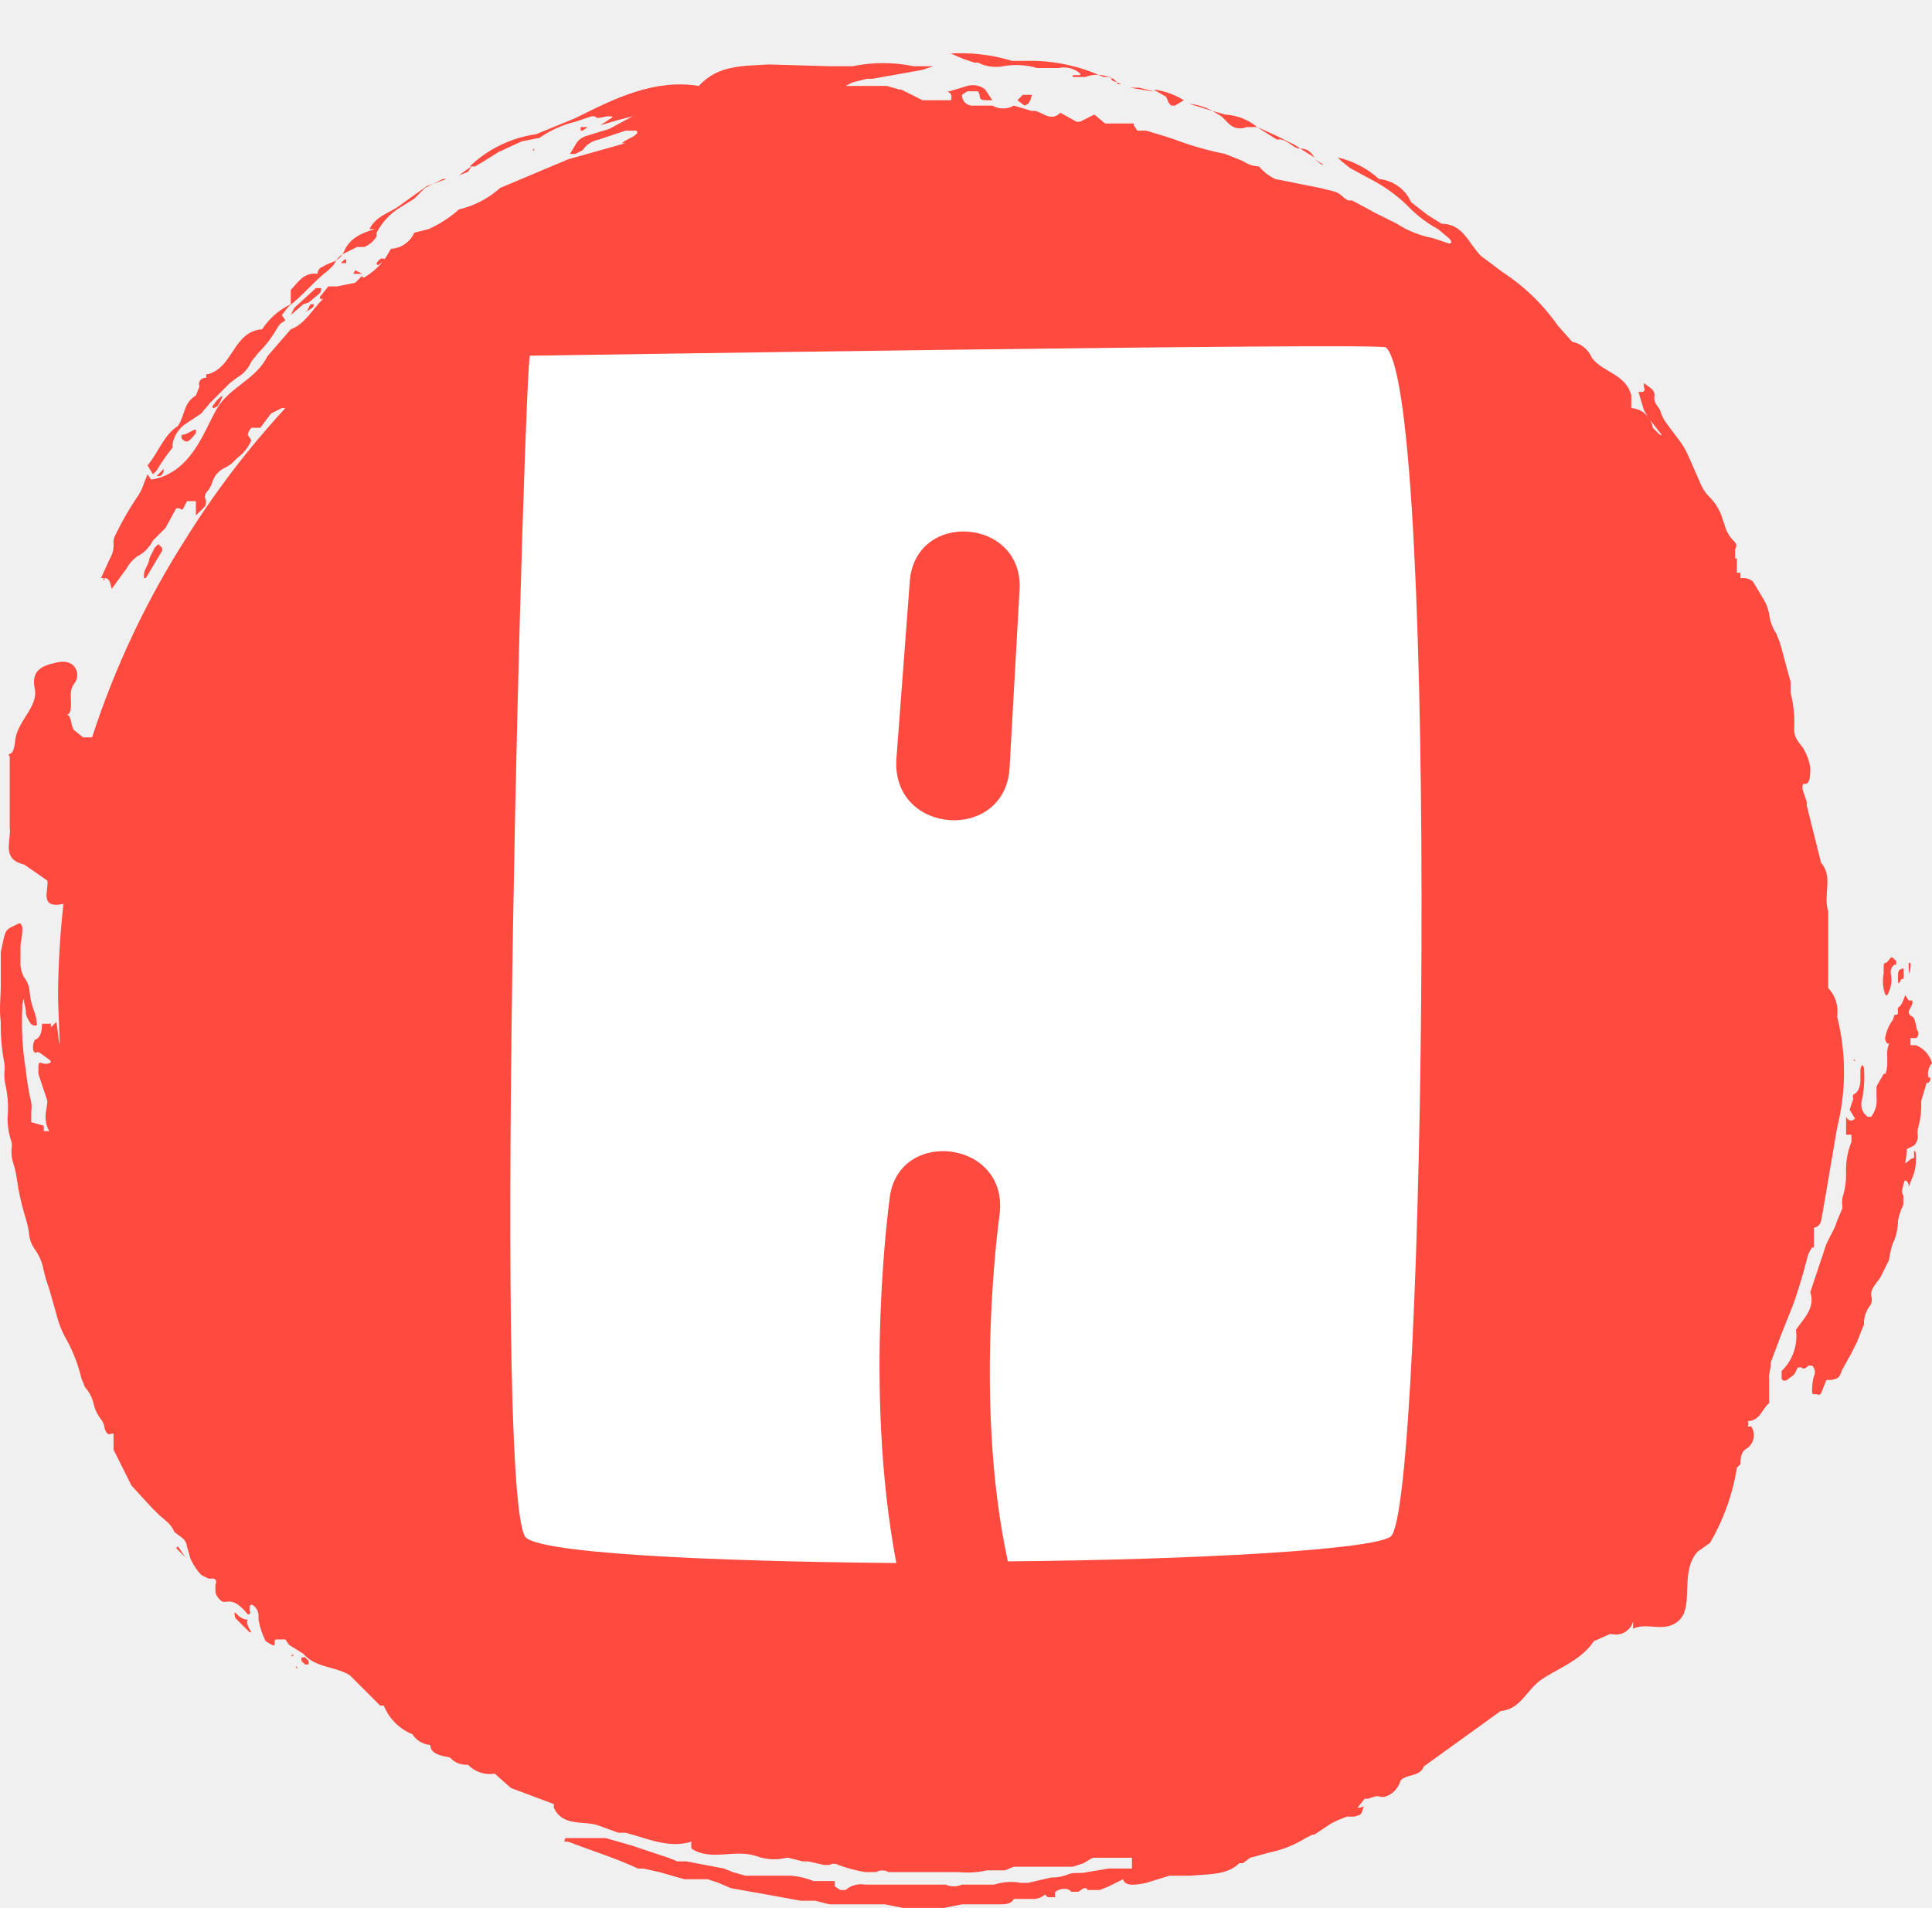
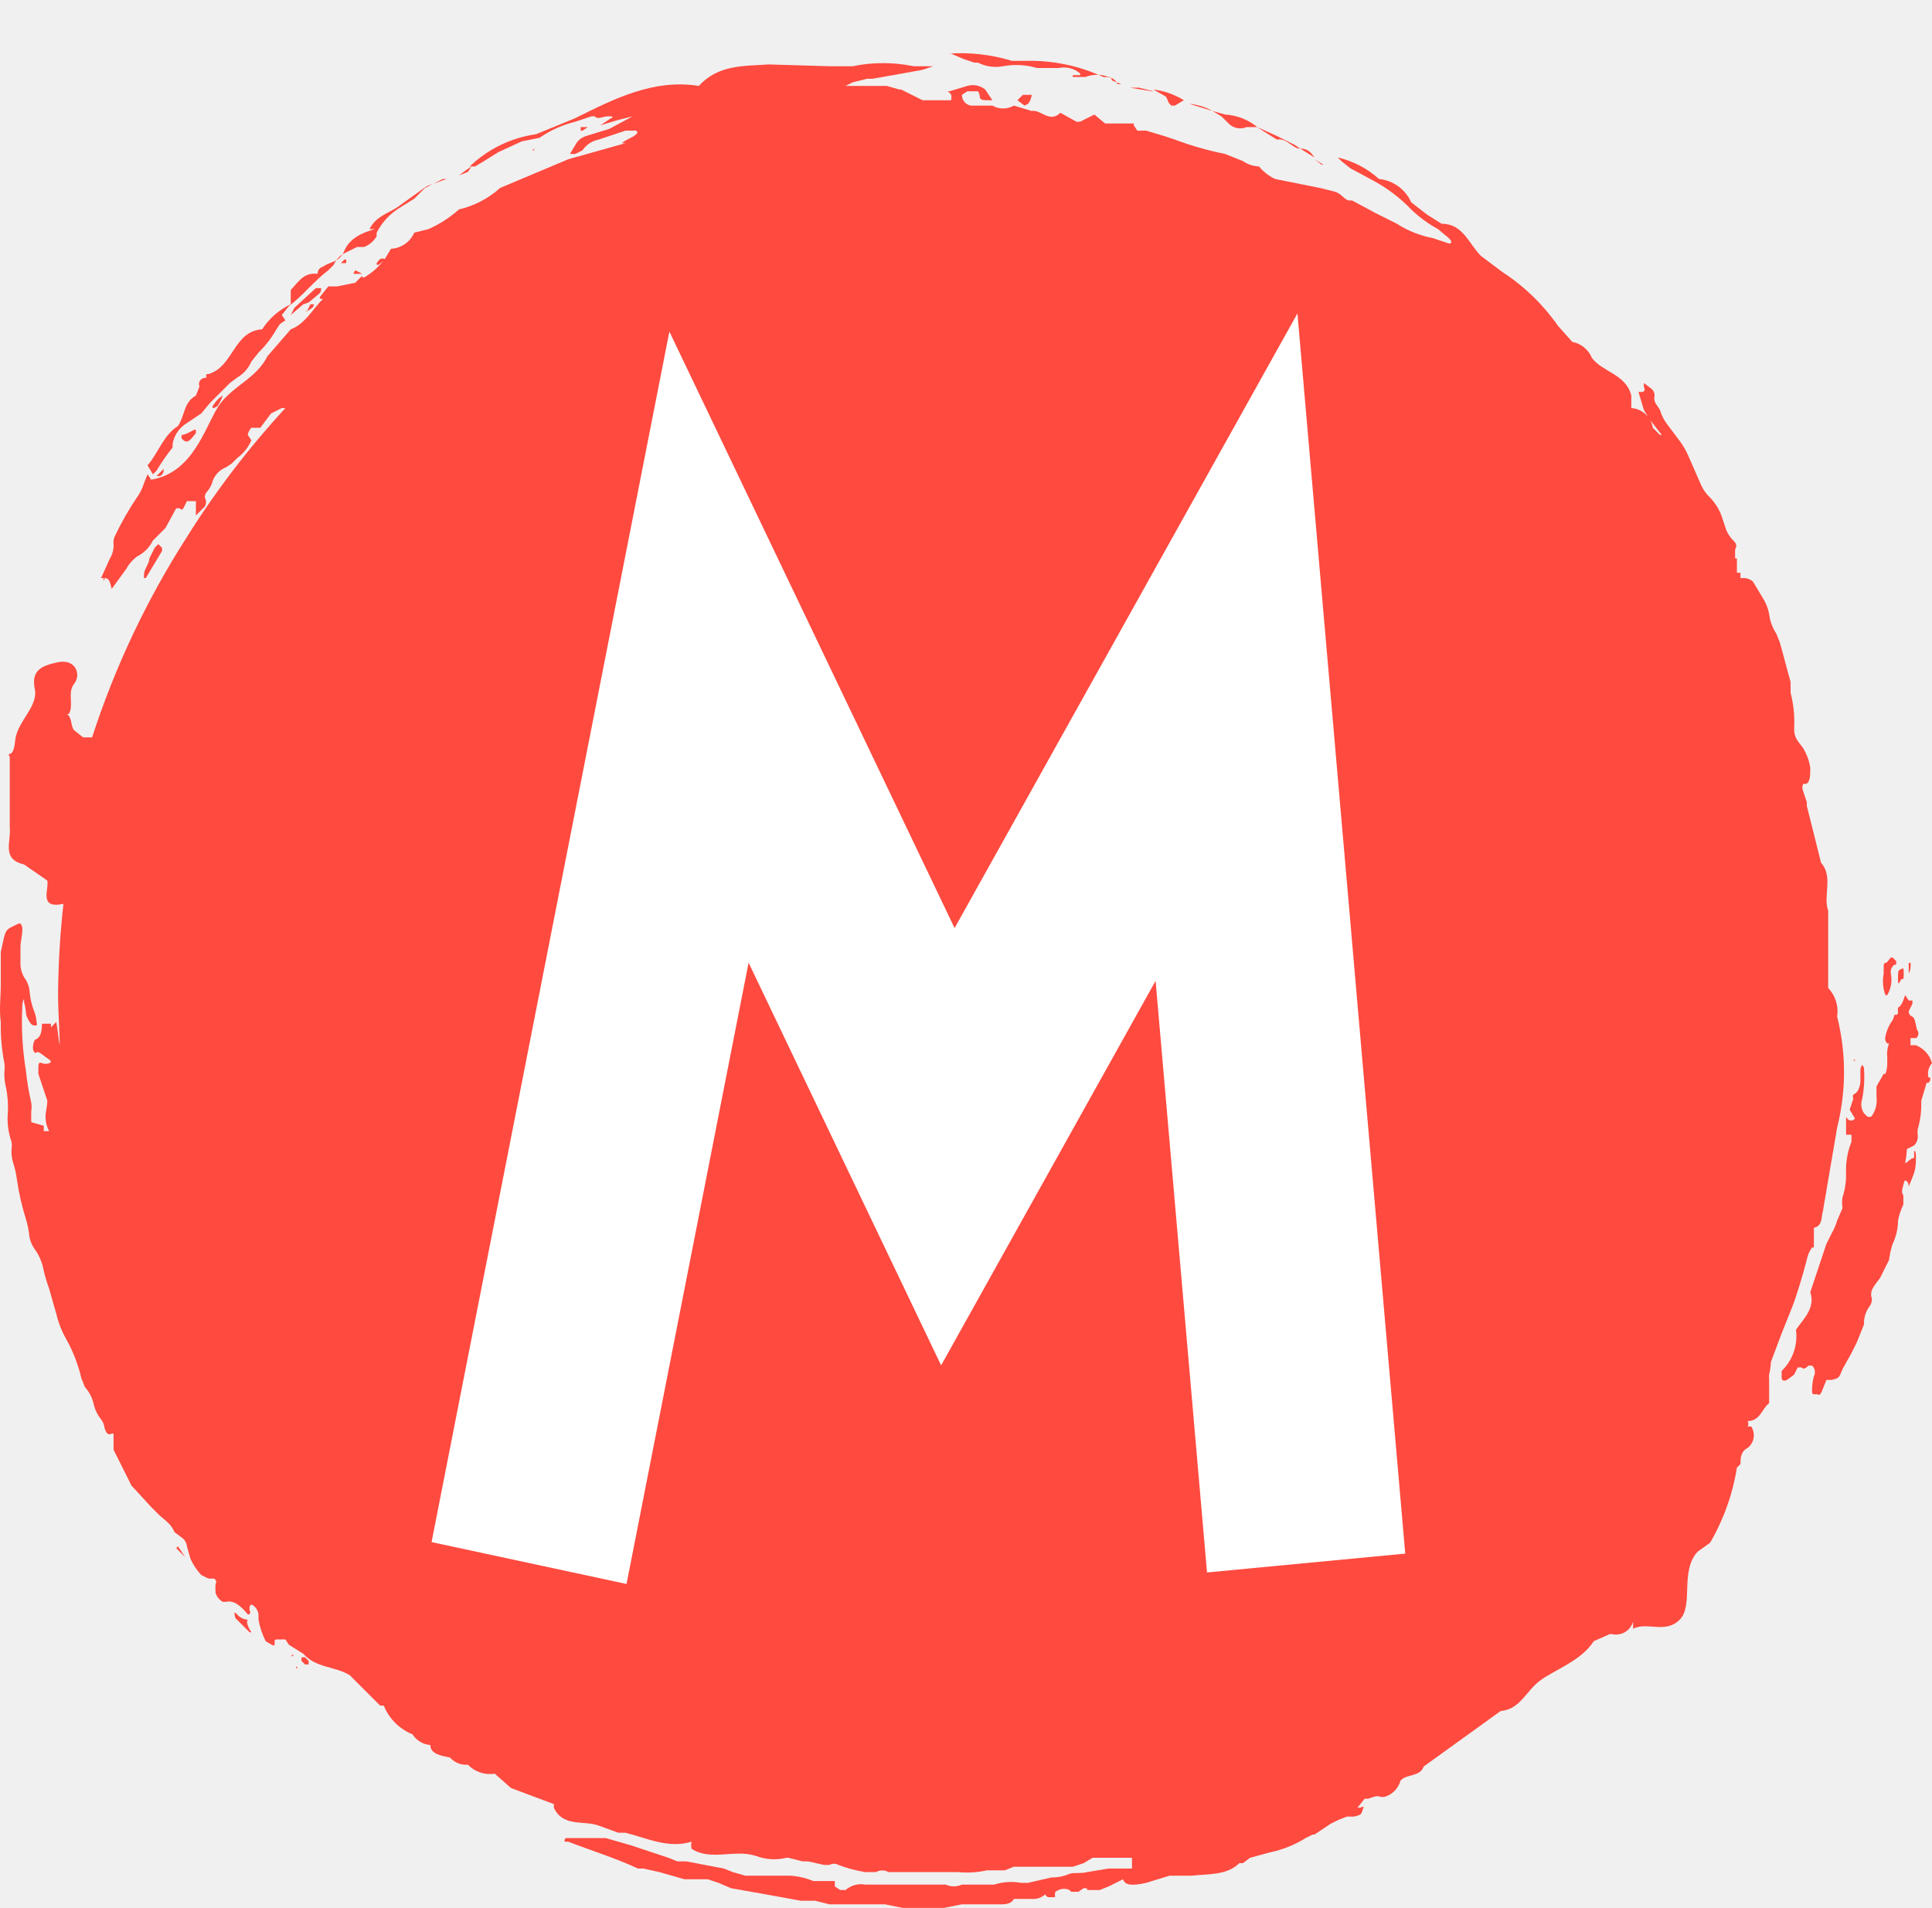
<svg xmlns="http://www.w3.org/2000/svg" width="308.761" height="304.916" viewBox="0 0 106.008 104.687" class="css-1j8o68f" version="1.1" id="svg23">
  <defs id="SvgjsDefs2684" />
  <g id="SvgjsG2685" featurekey="rootContainer" transform="matrix(0.9820593,0,0,0.9820593,-0.05456052,0)" fill="#ff4a3f">
    <g id="g17">
      <path d="M19.8 15.3h.5l-.4-.2zm.5.1zm.8-.7c0 .1 0 .1.1.1l.4-.3c-.2-.1-.3-.1-.5.2zm.4-.2zm-4.1 2.3zm-.2.6l.3-.2c.1-.1.1-.2.1-.2h-.2l-.2.4c-.1-.1-.1 0 0 0zm2.2-2.9h-.1l-.2.2h.3zm-2.1 2.4l.6-.5c.1-.1.1-.2.1-.3h-.3l-1.2 1.1-.2.4.7-.6zm-1.1.8z" id="path3" />
      <path d="M9.7 25v-.2a1.7 1.7 0 0 1 .7-1.1l.9-.6.5-.6.7-.7.4-.4.4-.3a1.9 1.9 0 0 0 .8-.9l.4-.5a5.9 5.9 0 0 0 1-1.3l.2-.3.3-.2-.2-.3.4-.5c.8-.6 1.4-1.4 2.2-2l.3-.3a1.4 1.4 0 0 1 .5-.6l.8-.4h.4a1.4 1.4 0 0 0 .7-.6V13a3.5 3.5 0 0 1 1.3-1.4l.8-.5.2-.2.4-.4 1-.5h.2l-1.1.4-1.4 1c-.6.5-1.4.6-1.8 1.4h.3c-.7.2-1.4.5-1.7 1.2s-.8.6-1.2.9a.4.4 0 0 0-.3.4c-.8-.1-1.1.5-1.5.9v.8a3.9 3.9 0 0 0-1.6 1.4c-1.6.1-1.6 2.1-3 2.5h-.1a.2.2 0 0 0 0 .2c-.3 0-.5.2-.4.5l-.2.5c-.7.4-.6 1.1-1 1.7-.8.5-1.1 1.5-1.7 2.2l.3.5.2-.2a11.6 11.6 0 0 1 .9-1.3zM53.9 3.3l.6.2h.2a2.2 2.2 0 0 0 1.4.2 4.1 4.1 0 0 1 1.9.1h1.2a1.4 1.4 0 0 1 1.2.3.1.1 0 0 1 0 .1H60a.1.1 0 0 0 0 .1h.7a1.8 1.8 0 0 1 1.3 0c.2 0 .1.1.2.2l.5.2h-.2c-.2-.4-.5-.4-.8-.4a9.7 9.7 0 0 0-4.3-.9h-.8A9.8 9.8 0 0 0 53 3h.2zm7.3 3.1zM50.3 4.7zm10.9 1.7h.2-.2zM19 14.7zm32.1-10zm17.6 2.2a.9.9 0 0 0 1 .2h.6a3.1 3.1 0 0 0-1.8-.7l-.7-.2.5.3zm-3.4-1.3c0 .1.1.2.2.3h.2l.5-.3a4.2 4.2 0 0 0-1.7-.6l.7.4zm7.4 2.7l.8.5c-.2-.3-.4-.5-.8-.5z" id="path5" />
      <path d="M99 76.1l.6-1.6.6-1.5c.2-.5.6-1.8.8-2.6a1.7 1.7 0 0 1 .3-.7h.1v-1.1c.5-.1.4-.6.5-.9l.8-4.7a12.7 12.7 0 0 0 0-6.2 1.9 1.9 0 0 0-.5-1.6v-4.3c-.3-.9.3-1.9-.4-2.7L101 45a.4.4 0 0 0 0-.2l-.2-.6a.5.5 0 0 1 0-.4h.1c.3 0 .3-.5.3-.9a3 3 0 0 0-.4-1.1l-.3-.4a1.1 1.1 0 0 1-.2-.7 6.7 6.7 0 0 0-.2-2v-.6c-.2-.7-.4-1.5-.6-2.2l-.2-.5a2.5 2.5 0 0 1-.4-1.1 2.5 2.5 0 0 0-.3-.8l-.6-1a.8.8 0 0 0-.6-.2h-.1V32h-.2v-.8H97V31a.4.4 0 0 0 0-.1v-.2c.1-.2.1-.3-.1-.5a1.8 1.8 0 0 1-.4-.6l-.2-.6a2.9 2.9 0 0 0-.7-1.2 2.2 2.2 0 0 1-.5-.7l-.7-1.6a4.3 4.3 0 0 0-.6-1l-.6-.8a2.4 2.4 0 0 1-.4-.8l-.2-.3a.6.6 0 0 1-.1-.5.5.5 0 0 0-.2-.4l-.4-.3v.2c.1.2 0 .3-.1.3h-.2l.3 1 .3.5.7.9h-.1l-.2-.2-.2-.2a1.3 1.3 0 0 0-1.2-1.1v-.7c-.3-1.2-1.6-1.3-2.2-2.1a1.5 1.5 0 0 0-1.1-.9l-.8-.9a11.3 11.3 0 0 0-3.1-3l-.8-.6-.4-.3c-.7-.7-1-1.8-2.2-1.8l-.8-.5-.9-.7a2.2 2.2 0 0 0-1.8-1.3 5.1 5.1 0 0 0-2.3-1.2l.2.2.5.4 1.3.7a8.5 8.5 0 0 1 2.1 1.6 6.8 6.8 0 0 0 1.5 1.1l.6.5c.1.1.2.2.1.3H81l-.9-.3a5.6 5.6 0 0 1-2-.8l-1.2-.6-1.3-.7h-.2c-.3-.1-.4-.4-.8-.5l-.8-.2-2.5-.5a2.6 2.6 0 0 1-.9-.7 1.7 1.7 0 0 1-.9-.3l-1-.4a18.1 18.1 0 0 1-2.8-.8l-.6-.2-1-.3h-.5l-.2-.3v-.1h-1.6l-.6-.5-.4.2-.4.2h-.2l-.9-.5c-.6.6-1.1-.2-1.6-.1l-1-.3a1.2 1.2 0 0 1-1.2 0h-1.2a.6.6 0 0 1-.5-.6l.3-.2h.6a.7.7 0 0 1 .1.3c0 .2.2.2.5.2h.2l-.4-.6a1.1 1.1 0 0 0-1-.2l-1 .3H53c.3.2.2.3.2.5h-1.6l-.4-.2-.8-.4h-.1l-.7-.2h-2.3l.4-.2.8-.2h.3l1.7-.3 1.1-.2.6-.2h-1.1a8.4 8.4 0 0 0-3.4 0h-1.3L43 3.6c-1.4.1-2.8 0-3.9 1.2-2.5-.4-4.7.7-6.9 1.8l-2.2.9a6.7 6.7 0 0 0-3.7 1.8h.3l.5-.3.8-.5 1.3-.6 1-.2a6 6 0 0 1 2-.9l.9-.3h.2c.1.2.5 0 .7 0h.2c.1 0 .1.1 0 .1l-.6.4 1-.3.8-.2-1.3.7-1.3.4a1 1 0 0 0-.6.5l-.3.5h.3l.4-.2a1.4 1.4 0 0 1 .9-.6l1.5-.5h.5a.1.1 0 0 1 .1.2c-.2.2-.6.3-.8.5h.2l-3.2.9-3.8 1.6a5.2 5.2 0 0 1-2.3 1.2 6.6 6.6 0 0 1-1.7 1.1l-.8.2a1.5 1.5 0 0 1-1.3.9l-.3.5a3.7 3.7 0 0 1-1.2 1.1h-.1v-.1l-.2.2-.2.2-1 .2h-.5l-.4.5c-.1.1-.1.2 0 .2h.1c-.6.6-1 1.4-1.8 1.7L15 19.9c-.6 1.2-1.8 1.6-2.6 2.6s-1.4 3.9-3.9 4.3l-.2-.3-.2.5a2.7 2.7 0 0 1-.4.8 16.9 16.9 0 0 0-1.2 2.1.8.8 0 0 0-.1.5 1.4 1.4 0 0 1-.2.8l-.5 1.1h.2c.3 0 .3.3.4.6l.8-1.1a2.2 2.2 0 0 1 .6-.7 2 2 0 0 0 .9-.9l.3-.3.4-.4.6-1.1h.2c.1.1.1.1.2 0l.2-.4h.5v.8l.5-.5a.5.5 0 0 0 0-.5.4.4 0 0 1 .1-.3 1.5 1.5 0 0 0 .3-.5 1.3 1.3 0 0 1 .8-.9l.3-.2.3-.3a2.4 2.4 0 0 0 .8-1l-.2-.3c0-.1.1-.3.2-.4h.5l.6-.8.6-.3h.2a48.8 48.8 0 0 0-5.5 7.2h-.1.1a48.4 48.4 0 0 0-5.3 11.2h-.5l-.5-.4c-.2-.2-.1-.7-.4-.9h.1c.3-.5-.1-1.2.3-1.7s.1-1.4-.9-1.2-1.5.5-1.3 1.5-1 1.8-1.1 2.9-.5.5-.3.9v3.9c.1.8-.5 1.8.8 2.1l1.3.9c.1.5-.5 1.6.9 1.3a49.2 49.2 0 0 0-.3 5c0 1.1.1 2.2.1 3.3v-.4c-.1-.4-.1-.8-.2-1.3l-.3.3v-.2h-.5c0 .5-.1.8-.4.9a.9.9 0 0 0-.1.5c0 .1.1.3.2.2s.4.2.7.4-.2.3-.4.2-.2.1-.2.3v.3l.5 1.5c0 .3-.1.6-.1.9a1.7 1.7 0 0 0 .2.8h-.3v-.3l-.7-.2v-.6a1.5 1.5 0 0 0 0-.5 14.6 14.6 0 0 1-.3-1.8 16.6 16.6 0 0 1-.2-3.5.9.9 0 0 1 .1-.5v.2a2.9 2.9 0 0 1 .1.5.8.8 0 0 0 .1.4c.1.2.2.4.4.4s.1-.1.1-.2a2.1 2.1 0 0 0-.1-.5 4.2 4.2 0 0 1-.3-1.3 1.5 1.5 0 0 0-.3-.7 1.6 1.6 0 0 1-.2-.9v-.8c0-.3.1-.6.1-.9a.5.5 0 0 0-.1-.4h-.1c-.8.4-.7.2-1 1.6V55c0 .7-.1 1.4 0 2.1a10.8 10.8 0 0 0 .2 2.3 1.8 1.8 0 0 1 0 .5 3.1 3.1 0 0 0 .1.9 5.9 5.9 0 0 1 .1 1.3 3.9 3.9 0 0 0 .2 1.7 1.2 1.2 0 0 1 0 .4 2.1 2.1 0 0 0 .1.8 4.9 4.9 0 0 1 .2.9 14 14 0 0 0 .5 2.2 5 5 0 0 1 .2 1 1.7 1.7 0 0 0 .3.7 2.9 2.9 0 0 1 .5 1.2 8.5 8.5 0 0 0 .3 1l.4 1.4a5.4 5.4 0 0 0 .6 1.5 8.5 8.5 0 0 1 .8 2.1l.2.5a2.1 2.1 0 0 1 .5 1 2.1 2.1 0 0 0 .4.8 1 1 0 0 1 .2.5c.1.3.2.4.4.3h.1v.9l.5 1 .5 1 1.1 1.2.4.4c.3.3.7.5.9 1l.4.3a.7.7 0 0 1 .3.5l.2.7a3.3 3.3 0 0 0 .6.9l.4.2h.3a.2.2 0 0 1 .1.3 2.5 2.5 0 0 0 0 .5.9.9 0 0 0 .4.5h.2c.4-.1.8.2 1.2.7h.1c0-.1.1-.1 0-.2v-.2c0-.1.1-.2.2-.1a.7.7 0 0 1 .3.6v.2a4.3 4.3 0 0 0 .4 1.2c.5.3.5.3.5.1s0-.2.2-.2h.4l.2.3.8.5c.7.8 1.8.7 2.6 1.2l1.7 1.7h.2a2.9 2.9 0 0 0 1.6 1.6 1.3 1.3 0 0 0 1 .6c0 .5.6.6 1.1.7a1.2 1.2 0 0 0 .8.4h.2a1.7 1.7 0 0 0 1.5.5l.9.8 2.4.9v.2c.5 1.1 1.7.7 2.5 1l1.1.4h.4c1.2.3 2.4.9 3.7.5a.7.7 0 0 0 0 .4c1.1.7 2.4 0 3.6.4a2.9 2.9 0 0 0 1.7.1h.1l.8.2h.3l.9.2h.3a.5.5 0 0 1 .5 0 7.9 7.9 0 0 0 1.5.4h.6a.7.7 0 0 1 .7 0h3.9a5 5 0 0 0 1.6-.1h1l.5-.2H60l.6-.2.5-.3h2.2v.6H62l-1.2.2c-.4.1-.7 0-1 .1a2.4 2.4 0 0 1-1 .2l-1.3.3h-.4a3.1 3.1 0 0 0-1.5.1h-1.8a1.1 1.1 0 0 1-.9 0h-4.5a1.3 1.3 0 0 0-1.1.3H47l-.3-.2v-.3h-1.2a4.1 4.1 0 0 0-1.3-.3h-2.5l-.7-.2-.5-.2-2.1-.4h-.5l-.5-.2-2.1-.7-1.4-.4h-2.2c-.1 0-.1.1-.1.2h.2c1.3.5 2.6.9 3.9 1.5h.3l.9.2 1.4.4h1.3l.6.2.7.3 1.7.3 1.1.2 1.1.2h.8l.8.2h3.1l1 .2h2.3l1-.2H56c.4 0 .6-.1.7-.3h1a1 1 0 0 0 .8-.3c-.1.1 0 .1.1.2h.4v-.2c0-.1 0-.1.2-.2s.6-.1.7.1h.4l.3-.2c.2 0 .2 0 .2.1h.7l.5-.2.8-.4c.1.3.4.4 1.3.2l1.3-.4h1.2c.9-.1 2 0 2.7-.7h.2l.4-.3 1.1-.3a6.1 6.1 0 0 0 2-.8l.4-.2h.1l.9-.6.4-.2.5-.2h.4c.4-.1.4-.1.5-.4s0-.1-.2-.1h-.1l.4-.5h.2c.3-.1.5-.2.7-.1h.2a1.3 1.3 0 0 0 .9-.9c.3-.4 1.1-.2 1.3-.8l4.3-3.1c1.1-.1 1.4-1.1 2.2-1.7s2.3-1.1 3-2.2l.9-.4h.1a1 1 0 0 0 1.2-.7v.4c.8-.4 1.8.3 2.6-.5s0-2.7 1-3.8l.7-.5a12.1 12.1 0 0 0 1.5-4.2l.2-.2c0-.3 0-.7.4-.9a.9.9 0 0 0 .2-1.2h-.2a.3.3 0 0 0 0-.3c.7 0 .8-.7 1.2-1V77a.5.5 0 0 1 0-.2 3.8 3.8 0 0 0 .1-.7zM5.9 32.2z" id="path7" />
      <path d="M26.4 9.3l-.3.2-.4.3.5-.2zm6.1-2h.1l.3-.2h-.4zm-2.6 1l-.1.1h.1v-.1zm-1.5 1.4zm1.3-.2zm-6.3 3.1zM9.2 26.2l-.4.4H9a.4.4 0 0 0 .2-.4zm3-3.5a2.1 2.1 0 0 0 .3-.6 1.5 1.5 0 0 0-.5.5c-.1.1-.1.2 0 .2zM11 24.2V24c-.2 0-.5.3-.8.3v.2c.3.3.4.2.8-.3zm3 66.2zM73.9 9.2h.1l-.5-.3zm-2.5-1.4c.5-.1.8.4 1.2.5h.1l-.3-.2-1-.5-1.1-.5.3.2zM52.8 3.1zm11.7 2h-.1l-1.2-.2h.5zm2 .7l1.3.4a3.3 3.3 0 0 0-1.3-.4zm-9 0a1 1 0 0 0 .2-.5h-.5l-.3.3.4.3zm9 1.6zM49.9 4.2zm2.9.7zM48.5 4zm13.8 2.1a.5.5 0 0 0 0 .1zm44.8 52.3h-.3V58h.3c.1 0 .2-.3.1-.4s-.1-.7-.3-.8a.3.3 0 0 1-.2-.3l.2-.4a.4.4 0 0 0 0-.2h-.2l-.2-.3c-.1.3-.2.6-.4.7a.5.5 0 0 0 0 .2c0 .1 0 .2-.1.2h-.1a1.1 1.1 0 0 1-.1.3 2.3 2.3 0 0 0-.4.9.4.4 0 0 0 .1.4h.1a1.7 1.7 0 0 0-.1.8v.4a1.8 1.8 0 0 1-.1.5h-.1l-.4.7v.6a1.5 1.5 0 0 1-.3 1.1h-.2l-.2-.2a.9.9 0 0 1-.1-.8 6.5 6.5 0 0 0 .1-1.7c0-.1-.1-.2-.1-.2a.5.5 0 0 0-.1.3v.6c0 .2-.1.6-.3.7s-.1.2-.1.3l-.2.6.3.5c-.2.2-.4.1-.5-.1v1h.3v.4a4.2 4.2 0 0 0-.3 1.4 3.3 3.3 0 0 0 0 .4 4 4 0 0 1-.2 1.3 2 2 0 0 0 0 .6l-.3.7a3.2 3.2 0 0 1-.3.7l-.3.6-.9 2.7c.3.9-.4 1.5-.8 2.1a2.7 2.7 0 0 1-.8 2.3v.4c0 .1.1.2.3.1l.4-.3.2-.4h.2c.1.1.2.1.4-.1h.2a.5.5 0 0 1 .1.6 2.9 2.9 0 0 0-.1.8c0 .1 0 .2.1.2h.2c.1.1.2 0 .3-.3l.2-.5h.3c.4-.1.4-.1.6-.6l.5-.9.3-.6.4-1a1.6 1.6 0 0 1 .3-1 .6.6 0 0 0 .1-.6c0-.2 0-.3.2-.6l.3-.4.5-1a4.7 4.7 0 0 1 .2-.9 3 3 0 0 0 .3-1.3 3.8 3.8 0 0 1 .3-.9v-.5c-.1-.2-.1-.2 0-.6s.1-.2.2-.2a.4.4 0 0 1 .1.3l.2-.5a2.3 2.3 0 0 0 .2-.9v-.3c0-.1 0-.3-.1-.3v.4c-.2 0-.3.2-.5.3a6.4 6.4 0 0 0 .1-.8l.4-.2a.7.7 0 0 0 .2-.6 1.4 1.4 0 0 1 0-.3 4.8 4.8 0 0 0 .2-1.4v-.2l.3-1h.1a.3.3 0 0 0 .1-.3h-.1a.9.9 0 0 1 .2-.8 1.5 1.5 0 0 0-.9-1zm-1.2 7.8zm-.2-9.9zm0 0zM9.1 30.8a.3.3 0 0 0 0-.2l-.2-.2-.2.2-.3.6c0 .3-.3.6-.3.9v.2h.1zm96.3 24.8h.1a1.7 1.7 0 0 0 .2-1.2.5.5 0 0 1 .2-.5h.1v-.2l-.2-.2h-.1c-.1.1-.2.3-.3.3s-.1.1-.1.3v.3a2.2 2.2 0 0 0 .1 1.2zM13.2 90.1c-.1 0 0 .2 0 .3l.8.8h.1c-.2-.3-.3-.6-.2-.7a.9.9 0 0 1-.5-.2zm.8.3zm92.3-35.7h.1a2 2 0 0 0 0-.6c-.3.1-.3.1-.3.6s.1.1.2 0z" id="path9" />
      <path d="M106.7 62a.6.6 0 0 0 .1-.5c0-.1-.1-.2-.1-.1h-.2v.2c0 .4.1.5.2.4zm.1-8.2h-.1v.6a1 1 0 0 0 .1-.6zM17.1 92.6h-.2v.2l.2.2h.2v-.2zm86.6-33.3c0-.1 0-.1-.1-.1zM9.9 86.5l.5.5-.4-.6z" id="path11" />
      <circle cx="10.5" cy="87.1" transform="rotate(-24.8 10.4 87.159)" id="circle13" />
      <path d="M9.7 30.1h-.1v.2-.2h.1zm83.2-6.6l-.2-.3h-.1zm-14.7 77.1zM5.9 32.2zm-.1.2a.3.3 0 0 0 .1-.2v.2zm1.9-4.9zM61.5 2.4zm42.8 58.2v.1-.1zM16.4 92.5h-.1c.1.1.2 0 .1-.1zm.2.7h.1l-.1-.1v.1zm73.9-71.3zm15.2 34.4zM14.6 91.7zm92.1-37zm-.8 11.4zM34.6 0z" id="path15" />
    </g>
  </g>
-   <g id="SvgjsG2686" featurekey="nameFeature-0" transform="matrix(2.284354,0,0,2.284354,27.98006,-5.60952)" fill="#ffffff">
-     <path d="M9.6 16.48 l-0.32 4.24 c-0.08 1.8 2.6 1.96 2.72 0.2 l0.24 -4.28 c0.12 -1.76 -2.56 -1.96 -2.64 -0.16 z M0.48 11 l0 0 c0.04 0 20.48 -0.32 20.56 -0.2 c1.28 1.12 0.96 27.8 0.12 28.56 c-0.4 0.32 -4.64 0.56 -9.2 0.6 c-0.84 -3.84 -0.2 -8.32 -0.2 -8.32 c0.24 -1.8 -2.44 -2.12 -2.64 -0.4 c0 0.04 -0.64 4.52 0.16 8.76 c-4.56 -0.04 -8.68 -0.24 -8.92 -0.64 c-0.8 -1.44 0 -28.28 0.12 -28.36 z" id="path20" />
+   <g id="SvgjsG2686" featurekey="nameFeature-0" transform="matrix(2.184354,0,0,2.284354,27.98006,-5.60952)" fill="#ffffff">
+     <path d="M0.48 40 L5 18 L11 30 L18 18 L20 40" stroke="white" stroke-width="5" fill="none" id="path20" />
  </g>
</svg>
